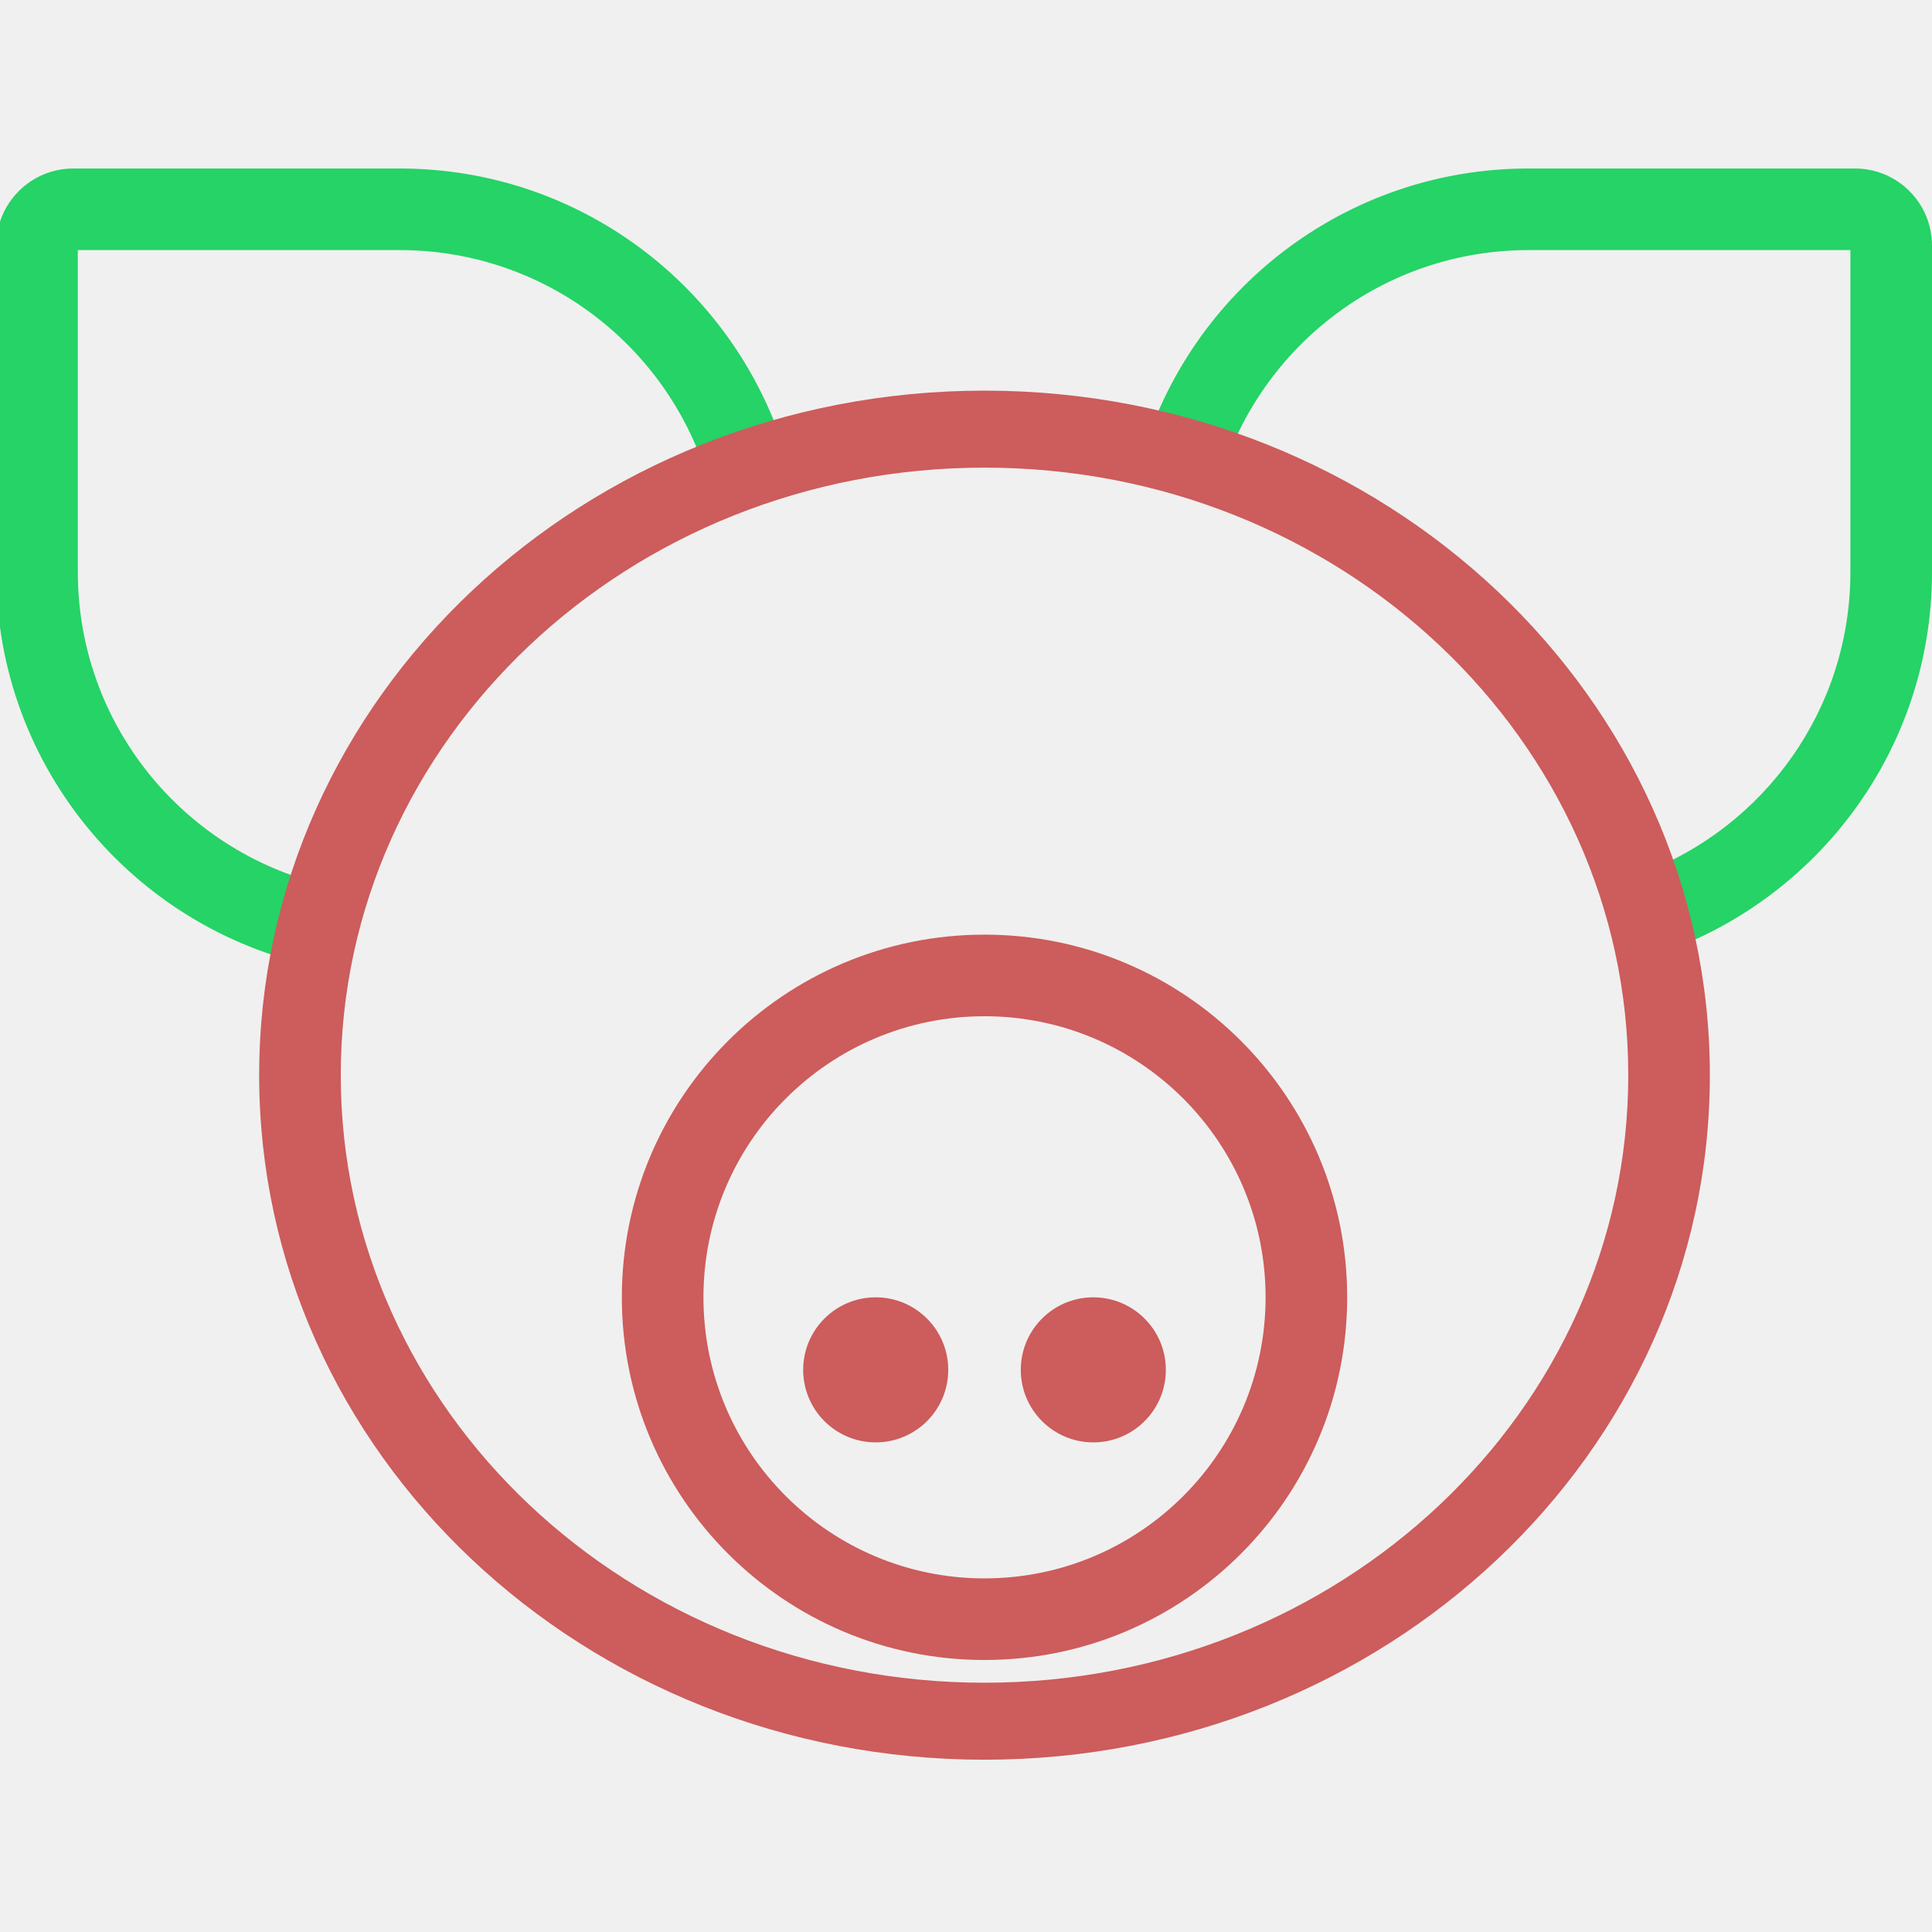
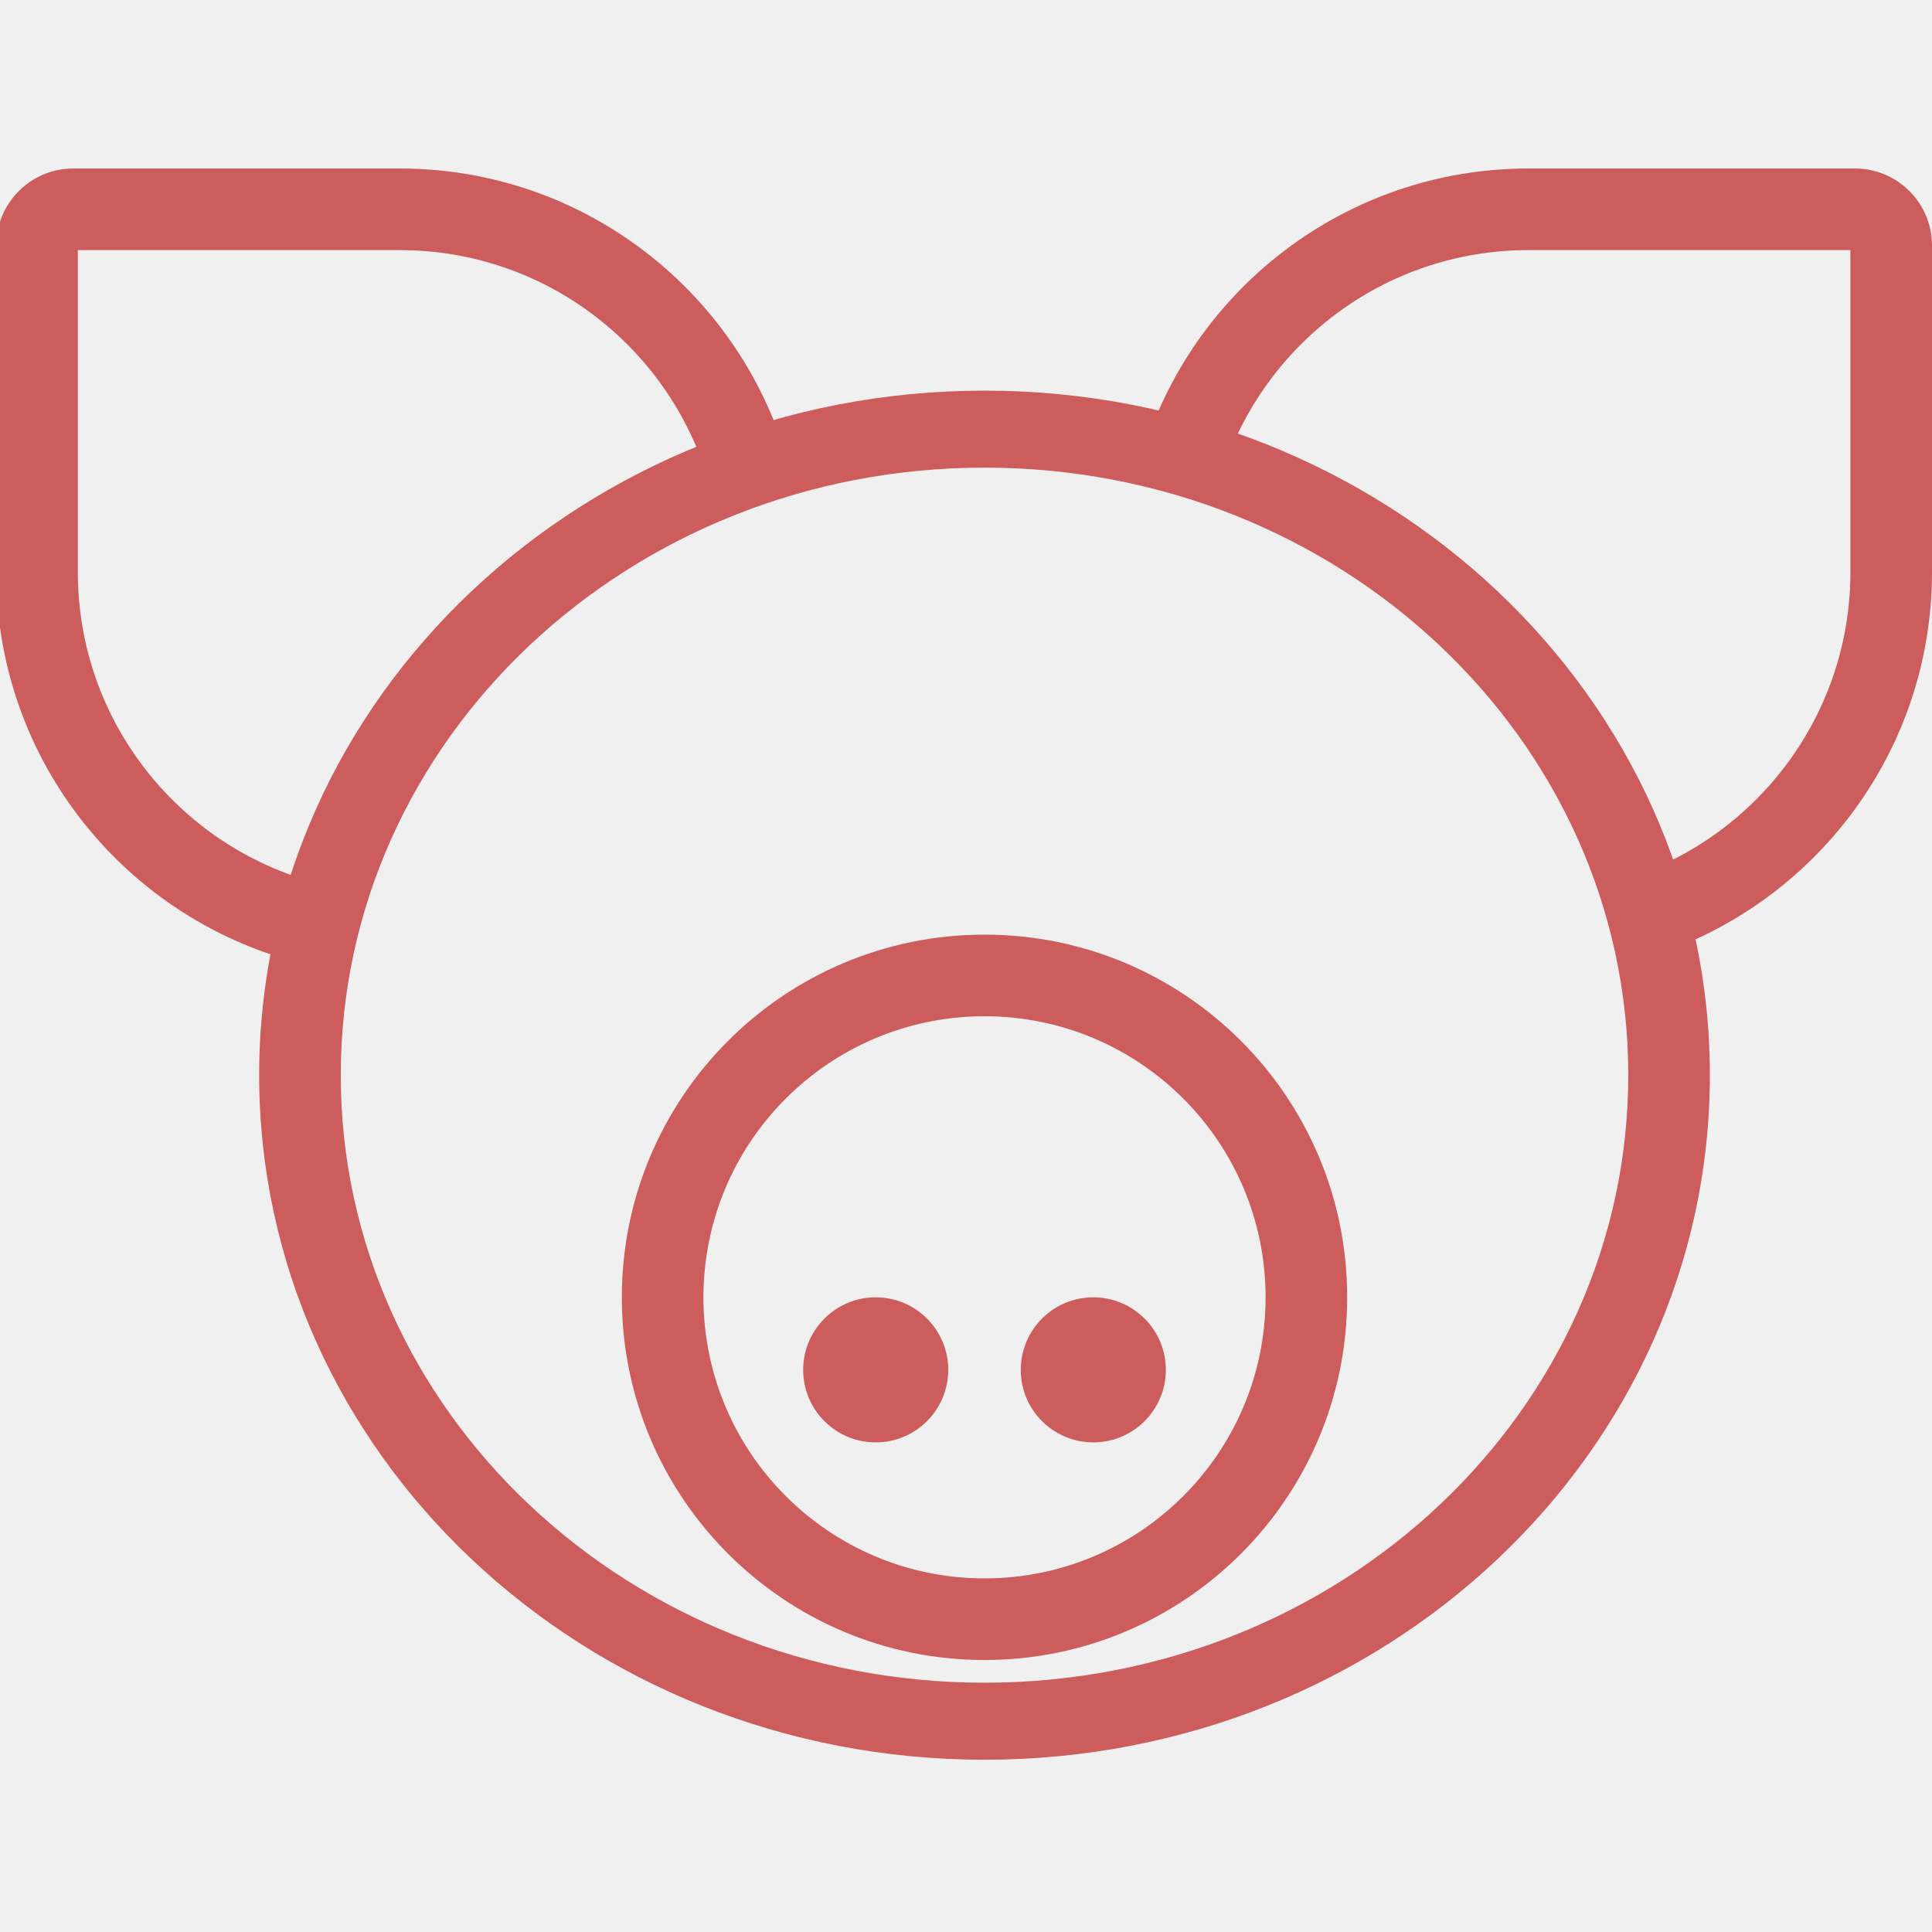
<svg xmlns="http://www.w3.org/2000/svg" width="256" height="256" viewBox="0 0 256 256" fill="none">
  <g clip-path="url(#clip0_4_28)">
    <path d="M167.697 171.902C167.697 151.333 151.022 134.658 130.453 134.658C109.884 134.658 93.21 151.333 93.21 171.902C93.21 192.471 109.884 209.145 130.453 209.145V219.958C103.912 219.958 82.397 198.442 82.397 171.902C82.397 145.361 103.912 123.845 130.453 123.845C156.994 123.845 178.509 145.361 178.509 171.902C178.509 198.442 156.994 219.958 130.453 219.958V209.145C151.022 209.145 167.697 192.471 167.697 171.902Z" fill="#CD5C5C" />
    <circle cx="116.036" cy="181.513" r="9.611" fill="#CD5C5C" />
    <circle cx="144.87" cy="181.513" r="9.611" fill="#CD5C5C" />
-     <path d="M245.788 22.327C251.428 22.327 256 26.899 256 32.539V75.79C256 99.463 240.612 119.541 219.294 126.572C219.118 122.853 218.579 119.209 217.705 115.66C233.771 109.545 245.187 94.002 245.187 75.79V33.139H202.538C183.318 33.139 167.068 45.853 161.738 63.33C158.321 62.322 154.805 61.477 151.204 60.808C157.682 38.574 178.212 22.327 202.538 22.327H245.788Z" fill="#25D366" />
-     <path d="M52.963 22.327C77.658 22.327 98.441 39.071 104.582 61.825C100.999 62.62 97.515 63.574 94.145 64.672C89.254 46.509 72.672 33.139 52.963 33.139H10.312V75.79C10.313 95.894 24.225 112.746 42.946 117.252C42.817 118.637 42.751 120.035 42.751 121.443C42.751 123.787 42.934 126.101 43.289 128.377C18.381 123.825 -0.5 102.013 -0.5 75.79V32.539C-0.5 26.899 4.072 22.327 9.712 22.327H52.963Z" fill="#25D366" />
+     <path fill-rule="evenodd" clip-rule="evenodd" d="M245.788 22.327C251.428 22.327 256 26.899 256 32.539V75.79C256 99.463 240.612 119.541 219.294 126.572C219.118 122.853 218.579 119.209 217.705 115.66C233.771 109.545 245.187 94.002 245.187 75.79V33.139H202.538C183.318 33.139 167.068 45.853 161.738 63.33C158.321 62.322 154.805 61.477 151.204 60.808C157.682 38.574 178.212 22.327 202.538 22.327H245.788Z" fill="#CD5C5C" />
+     <path d="M52.963 22.327C77.658 22.327 98.441 39.071 104.582 61.825C100.999 62.62 97.515 63.574 94.145 64.672C89.254 46.509 72.672 33.139 52.963 33.139H10.312V75.79C10.313 95.894 24.225 112.746 42.946 117.252C42.817 118.637 42.751 120.035 42.751 121.443C42.751 123.787 42.934 126.101 43.289 128.377C18.381 123.825 -0.5 102.013 -0.5 75.79V32.539C-0.5 26.899 4.072 22.327 9.712 22.327H52.963Z" fill="#CD5C5C" />
    <path d="M215.753 142.467C215.753 98.007 177.563 61.965 130.453 61.965C83.343 61.965 45.153 98.007 45.153 142.467C45.153 186.927 83.343 222.969 130.453 222.969V233.173C77.372 233.173 34.341 192.563 34.341 142.467C34.341 92.372 77.372 51.761 130.453 51.761C183.535 51.761 226.566 92.372 226.566 142.467C226.566 192.563 183.535 233.173 130.453 233.173V222.969C177.563 222.969 215.753 186.927 215.753 142.467Z" fill="#CD5C5C" />
  </g>
  <defs>
    <clipPath id="clip0_4_28">
      <rect width="256" height="256" fill="white" />
    </clipPath>
  </defs>
</svg>
